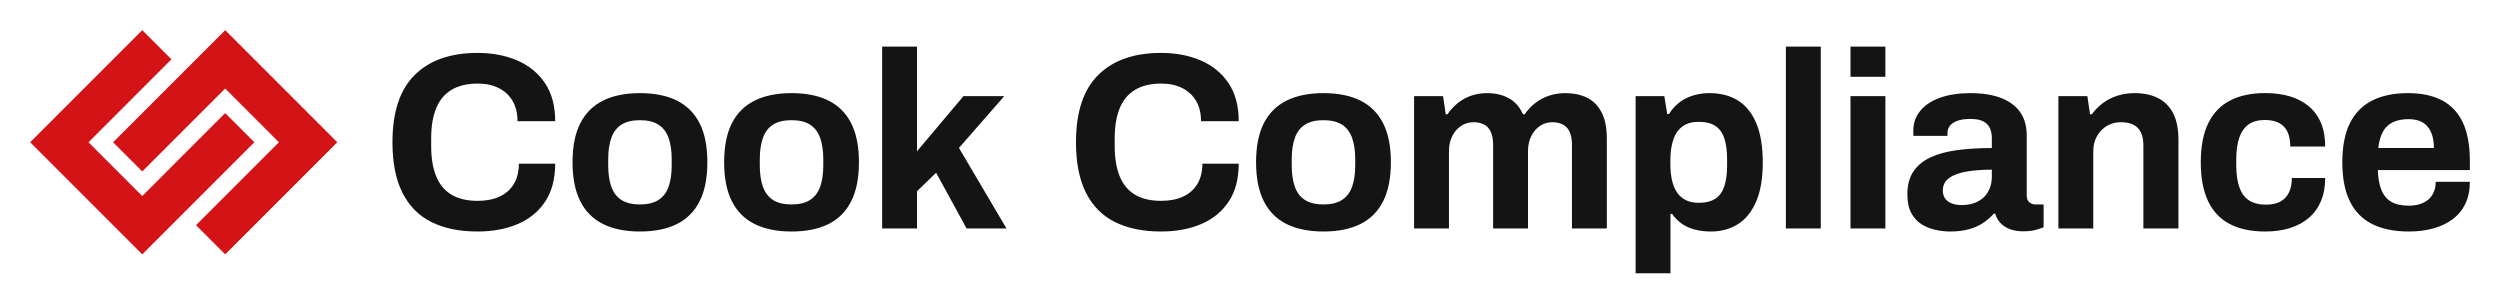
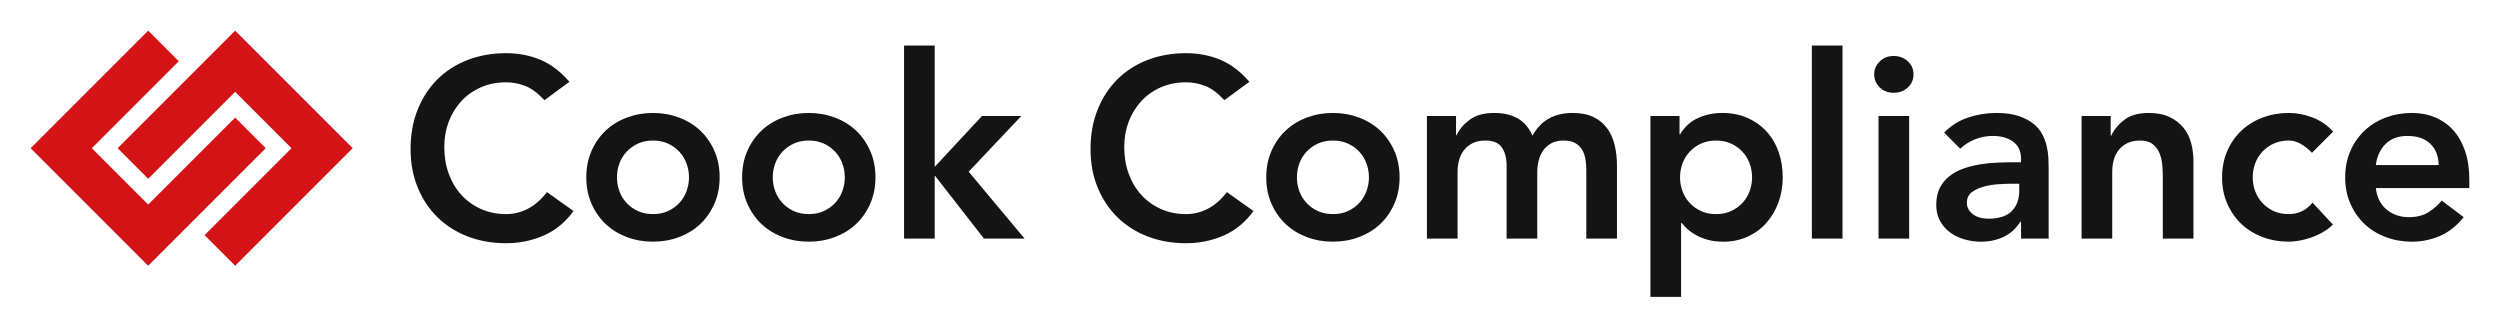
- <svg xmlns="http://www.w3.org/2000/svg" width="3977.9" height="482.8" viewBox="0 0 3977.9 482.8">
-   <path fill="#d41317" d="M48.00 226.36 L226.36 48.00 L272.78 94.42 L140.84 226.36 L226.36 311.88 L358.30 179.94 L404.72 226.36 L226.36 404.72 Z M536.66 226.36 L358.30 404.72 L311.88 358.30 L443.81 226.36 L358.30 140.84 L226.36 272.78 L179.94 226.36 L358.30 48.00 Z" />
-   <path fill="#141414" d="M759.753 368.36Q716.709 368.36 686.474 353.299Q656.239 338.238 640.352 306.751Q624.466 275.264 624.466 226.273Q624.466 154.308 659.883 119.247Q695.3 84.186 759.753 84.186Q795.057 84.186 822.979 96.177Q850.901 108.169 867.144 132.221Q883.388 156.273 883.388 192.795H823.404Q823.404 173.665 815.457 160.343Q807.509 147.021 793.309 139.995Q779.109 132.969 760.292 132.969Q734.918 132.969 718.353 143.004Q701.788 153.039 693.927 172.447Q686.066 191.856 686.066 220.047V232.499Q686.066 261.003 693.97 280.412Q701.875 299.821 718.24 309.699Q734.605 319.577 760.118 319.577Q780.222 319.577 794.909 312.794Q809.596 306.012 817.587 292.734Q825.578 279.455 825.578 260.412H883.388Q883.388 296.76 867.475 320.725Q851.562 344.69 823.683 356.525Q795.805 368.36 759.753 368.36ZM1018.222 368.36Q983.474 368.36 959.535 356.473Q935.596 344.586 923.3 320.143Q911.005 295.699 911.005 258.273Q911.005 220.447 923.3 196.203Q935.596 171.96 959.535 160.073Q983.474 148.186 1018.222 148.186Q1053.283 148.186 1077.109 160.073Q1100.935 171.96 1113.231 196.203Q1125.527 220.447 1125.527 258.273Q1125.527 295.699 1113.231 320.143Q1100.935 344.586 1077.109 356.473Q1053.283 368.36 1018.222 368.36ZM1018.222 325.316Q1036.292 325.316 1047.44 318.351Q1058.587 311.386 1063.683 297.473Q1068.779 283.56 1068.779 262.986V253.647Q1068.779 233.073 1063.683 219.117Q1058.587 205.16 1047.44 198.195Q1036.292 191.23 1018.222 191.23Q1000.153 191.23 989.048 198.195Q977.944 205.16 972.849 219.117Q967.753 233.073 967.753 253.647V262.986Q967.753 283.56 972.849 297.473Q977.944 311.386 989.048 318.351Q1000.153 325.316 1018.222 325.316ZM1259.422 368.36Q1224.674 368.36 1200.735 356.473Q1176.796 344.586 1164.5 320.143Q1152.205 295.699 1152.205 258.273Q1152.205 220.447 1164.5 196.203Q1176.796 171.96 1200.735 160.073Q1224.674 148.186 1259.422 148.186Q1294.483 148.186 1318.309 160.073Q1342.135 171.96 1354.431 196.203Q1366.727 220.447 1366.727 258.273Q1366.727 295.699 1354.431 320.143Q1342.135 344.586 1318.309 356.473Q1294.483 368.36 1259.422 368.36ZM1259.422 325.316Q1277.492 325.316 1288.64 318.351Q1299.787 311.386 1304.883 297.473Q1309.979 283.56 1309.979 262.986V253.647Q1309.979 233.073 1304.883 219.117Q1299.787 205.16 1288.64 198.195Q1277.492 191.23 1259.422 191.23Q1241.353 191.23 1230.248 198.195Q1219.144 205.16 1214.049 219.117Q1208.953 233.073 1208.953 253.647V262.986Q1208.953 283.56 1214.049 297.473Q1219.144 311.386 1230.248 318.351Q1241.353 325.316 1259.422 325.316ZM1403.631 363.56V74.099H1459.127V240.673L1532.988 152.986H1597.927L1525.875 235.369L1601.492 363.56H1538.014L1489.544 274.882L1459.127 304.186V363.56Z" />
-   <path fill="#141414" d="M1847.353 368.36Q1804.309 368.36 1774.074 353.299Q1743.839 338.238 1727.952 306.751Q1712.066 275.264 1712.066 226.273Q1712.066 154.308 1747.483 119.247Q1782.9 84.186 1847.353 84.186Q1882.657 84.186 1910.579 96.177Q1938.501 108.169 1954.744 132.221Q1970.988 156.273 1970.988 192.795H1911.004Q1911.004 173.665 1903.057 160.343Q1895.109 147.021 1880.909 139.995Q1866.709 132.969 1847.892 132.969Q1822.518 132.969 1805.953 143.004Q1789.388 153.039 1781.527 172.447Q1773.666 191.856 1773.666 220.047V232.499Q1773.666 261.003 1781.57 280.412Q1789.475 299.821 1805.84 309.699Q1822.205 319.577 1847.718 319.577Q1867.822 319.577 1882.509 312.794Q1897.196 306.012 1905.187 292.734Q1913.178 279.455 1913.178 260.412H1970.988Q1970.988 296.76 1955.075 320.725Q1939.162 344.69 1911.283 356.525Q1883.405 368.36 1847.353 368.36ZM2105.822 368.36Q2071.074 368.36 2047.135 356.473Q2023.196 344.586 2010.9 320.143Q1998.605 295.699 1998.605 258.273Q1998.605 220.447 2010.9 196.203Q2023.196 171.96 2047.135 160.073Q2071.074 148.186 2105.822 148.186Q2140.883 148.186 2164.709 160.073Q2188.535 171.96 2200.831 196.203Q2213.127 220.447 2213.127 258.273Q2213.127 295.699 2200.831 320.143Q2188.535 344.586 2164.709 356.473Q2140.883 368.36 2105.822 368.36ZM2105.822 325.316Q2123.892 325.316 2135.04 318.351Q2146.187 311.386 2151.283 297.473Q2156.379 283.56 2156.379 262.986V253.647Q2156.379 233.073 2151.283 219.117Q2146.187 205.16 2135.04 198.195Q2123.892 191.23 2105.822 191.23Q2087.753 191.23 2076.648 198.195Q2065.544 205.16 2060.449 219.117Q2055.353 233.073 2055.353 253.647V262.986Q2055.353 283.56 2060.449 297.473Q2065.544 311.386 2076.648 318.351Q2087.753 325.316 2105.822 325.316ZM2250.031 363.56V152.986H2296.135L2300.396 181.769H2303.196Q2310.17 171.647 2319.492 164.073Q2328.814 156.499 2340.649 152.343Q2352.483 148.186 2366.17 148.186Q2385.875 148.186 2400.623 156.177Q2415.371 164.169 2423.284 181.769H2426.084Q2433.058 171.647 2442.649 164.073Q2452.24 156.499 2464.501 152.343Q2476.762 148.186 2490.675 148.186Q2510.692 148.186 2525.44 155.551Q2540.188 162.917 2548.458 178.951Q2556.727 194.986 2556.727 220.812V363.56H2501.231V230.725Q2501.231 220.795 2499.005 213.83Q2496.779 206.865 2492.796 202.708Q2488.814 198.552 2482.918 196.508Q2477.023 194.465 2470.083 194.465Q2458.918 194.465 2450.153 200.473Q2441.388 206.482 2436.336 216.856Q2431.284 227.23 2431.284 240.812V363.56H2375.787V230.725Q2375.787 220.795 2373.561 213.83Q2371.335 206.865 2367.353 202.708Q2363.37 198.552 2357.474 196.508Q2351.579 194.465 2344.64 194.465Q2333.475 194.465 2324.596 200.473Q2315.718 206.482 2310.622 216.856Q2305.527 227.23 2305.527 240.812V363.56ZM2602.518 434.847V152.986H2648.222L2652.831 181.421H2655.631Q2666.205 164.499 2682.918 156.343Q2699.631 148.186 2720.031 148.186Q2746.466 148.186 2765.37 159.917Q2784.275 171.647 2794.562 196.09Q2804.849 220.534 2804.849 258.673Q2804.849 296.099 2794.405 320.499Q2783.962 344.899 2765.37 356.63Q2746.779 368.36 2722.222 368.36Q2708.518 368.36 2696.822 365.334Q2685.127 362.308 2676.014 355.969Q2666.901 349.63 2660.501 340.291H2658.014V434.847ZM2702.744 322.708Q2719.527 322.708 2729.474 316.099Q2739.422 309.49 2743.761 296.221Q2748.1 282.951 2748.1 263.038V254.047Q2748.1 233.821 2743.761 220.395Q2739.422 206.969 2729.474 200.404Q2719.527 193.839 2702.744 193.839Q2687.214 193.839 2677.222 201.091Q2667.231 208.343 2662.536 221.986Q2657.84 235.63 2657.84 254.916V261.543Q2657.84 275.751 2660.466 287.082Q2663.092 298.412 2668.544 306.334Q2673.996 314.255 2682.518 318.481Q2691.04 322.708 2702.744 322.708ZM2841.631 363.56V74.186H2897.127V363.56ZM2944.431 122.238V74.186H2999.927V122.238ZM2944.431 363.56V152.986H2999.927V363.56ZM3103.057 368.36Q3092.605 368.36 3080.726 365.986Q3068.848 363.612 3058.378 357.395Q3047.909 351.177 3041.413 339.464Q3034.918 327.751 3034.918 309.16Q3034.918 287.125 3044.561 272.795Q3054.205 258.464 3071.909 250.308Q3089.613 242.151 3114.422 238.838Q3139.231 235.525 3169.335 235.525V219.804Q3169.335 210.691 3166.231 203.882Q3163.127 197.073 3155.857 193.178Q3148.587 189.282 3135.092 189.282Q3122.031 189.282 3113.892 192.447Q3105.753 195.612 3102.249 200.551Q3098.744 205.491 3098.744 211.438V216.169H3044.761Q3044.361 214.256 3044.361 212.43Q3044.361 210.604 3044.361 208.064Q3044.361 189.717 3055.552 176.212Q3066.744 162.708 3087.118 155.447Q3107.492 148.186 3135.04 148.186Q3163.927 148.186 3183.875 155.838Q3203.823 163.49 3214.327 178.334Q3224.831 193.177 3224.831 215.421V310.968Q3224.831 318.308 3228.971 321.812Q3233.11 325.316 3238.571 325.316H3251.718V361.612Q3247.544 363.473 3239.205 365.76Q3230.866 368.047 3218.883 368.047Q3207.266 368.047 3198.24 364.69Q3189.214 361.334 3183.222 355.021Q3177.231 348.708 3174.744 340.082H3172.257Q3165.109 348.308 3155.361 354.777Q3145.614 361.247 3132.709 364.803Q3119.805 368.36 3103.057 368.36ZM3121.683 326.273Q3132.727 326.273 3141.605 322.977Q3150.483 319.682 3156.553 313.847Q3162.622 308.012 3165.979 299.638Q3169.335 291.264 3169.335 281.421V269.995Q3146.987 269.995 3129.257 272.969Q3111.527 275.943 3101.44 283.195Q3091.353 290.447 3091.353 303.143Q3091.353 310.516 3094.883 315.699Q3098.414 320.882 3105.24 323.577Q3112.066 326.273 3121.683 326.273ZM3275.231 363.56V152.986H3321.335L3325.596 181.856H3328.396Q3335.857 171.647 3345.962 164.073Q3356.066 156.499 3368.883 152.343Q3381.701 148.186 3396.727 148.186Q3417.857 148.186 3433.431 155.864Q3449.005 163.543 3457.631 179.891Q3466.257 196.238 3466.257 222.691V363.56H3410.448V231.664Q3410.448 221.421 3408.022 214.456Q3405.596 207.491 3400.987 203.021Q3396.379 198.552 3389.657 196.508Q3382.935 194.465 3374.57 194.465Q3362.066 194.465 3352.162 200.473Q3342.257 206.482 3336.492 216.856Q3330.727 227.23 3330.727 240.812V363.56ZM3604.327 368.36Q3570.831 368.36 3547.987 356.473Q3525.144 344.586 3513.474 320.143Q3501.805 295.699 3501.805 258.273Q3501.805 220.447 3513.631 196.16Q3525.457 171.873 3548.3 159.986Q3571.144 148.099 3604.327 148.099Q3626.135 148.099 3643.579 153.299Q3661.023 158.499 3673.736 169.143Q3686.449 179.786 3693.101 195.734Q3699.753 211.682 3699.753 233.177H3644.153Q3644.153 218.899 3639.709 209.647Q3635.266 200.395 3626.309 195.656Q3617.353 190.917 3603.701 190.917Q3587.822 190.917 3577.814 198.038Q3567.805 205.16 3563.022 219.117Q3558.24 233.073 3558.24 253.96V262.986Q3558.24 283.56 3563.066 297.629Q3567.892 311.699 3578.301 318.664Q3588.709 325.629 3605.614 325.629Q3619.127 325.629 3628.127 320.89Q3637.127 316.151 3641.927 306.542Q3646.727 296.934 3646.727 283.195H3699.753Q3699.753 303.751 3693.101 319.743Q3686.449 335.734 3673.892 346.534Q3661.336 357.334 3643.736 362.847Q3626.135 368.36 3604.327 368.36ZM3832.762 368.36Q3798.205 368.36 3774.631 356.56Q3751.057 344.76 3739.031 320.36Q3727.005 295.96 3727.005 258.273Q3727.005 220.447 3738.987 196.203Q3750.97 171.96 3774.283 160.073Q3797.596 148.186 3831.718 148.186Q3863.77 148.186 3885.675 159.673Q3907.579 171.16 3918.762 194.934Q3929.944 218.708 3929.944 256.395V270.621H3783.44Q3784.066 289.09 3789.049 301.838Q3794.031 314.586 3804.683 320.925Q3815.335 327.264 3832.727 327.264Q3842.275 327.264 3850.144 324.864Q3858.014 322.464 3863.709 317.638Q3869.405 312.812 3872.501 305.647Q3875.596 298.482 3875.596 289.264H3929.944Q3929.944 309.003 3922.901 323.89Q3915.858 338.777 3902.866 348.595Q3889.875 358.412 3872.075 363.386Q3854.275 368.36 3832.762 368.36ZM3784.153 235.525H3872.709Q3872.709 223.369 3869.84 214.734Q3866.97 206.099 3861.744 200.404Q3856.518 194.708 3849.135 192.151Q3841.753 189.595 3832.414 189.595Q3817.335 189.595 3807.127 194.621Q3796.918 199.647 3791.492 209.795Q3786.066 219.943 3784.153 235.525Z" />
+ <svg xmlns="http://www.w3.org/2000/svg" width="3915.0" height="512.9" viewBox="0 0 3915.0 512.9">
+   <path fill="#d41317" d="M48.00 232.08 L232.08 48.00 L279.99 95.91 L143.82 232.08 L232.08 320.34 L368.25 184.17 L416.16 232.08 L232.08 416.16 Z M552.33 232.08 L368.25 416.16 L320.34 368.25 L456.51 232.08 L368.25 143.82 L232.08 279.99 L184.17 232.08 L368.25 48.00 Z" />
+   <path fill="#141414" d="M852.553 156.88Q836.953 140.08 822.353 134.48Q807.753 128.88 792.953 128.88Q770.953 128.88 753.153 136.68Q735.353 144.48 722.553 158.28Q709.753 172.08 702.753 190.48Q695.753 208.88 695.753 230.08Q695.753 252.88 702.753 272.08Q709.753 291.28 722.553 305.28Q735.353 319.28 753.153 327.28Q770.953 335.28 792.953 335.28Q810.153 335.28 826.353 327.08Q842.553 318.88 856.553 300.88L898.153 330.48Q878.953 356.88 851.353 368.88Q823.753 380.88 792.553 380.88Q759.753 380.88 732.353 370.28Q704.953 359.68 685.153 340.28Q665.353 320.88 654.153 293.68Q642.953 266.48 642.953 233.28Q642.953 199.28 654.153 171.48Q665.353 143.68 685.153 124.08Q704.953 104.48 732.353 93.88Q759.753 83.28 792.553 83.28Q821.353 83.28 845.953 93.48Q870.553 103.68 891.753 128.08ZM918.153 277.68Q918.153 254.88 926.353 236.28Q934.553 217.68 948.553 204.48Q962.553 191.28 981.753 184.08Q1000.953 176.88 1022.553 176.88Q1044.153 176.88 1063.353 184.08Q1082.553 191.28 1096.553 204.48Q1110.553 217.68 1118.753 236.28Q1126.953 254.88 1126.953 277.68Q1126.953 300.48 1118.753 319.08Q1110.553 337.68 1096.553 350.88Q1082.553 364.08 1063.353 371.28Q1044.153 378.48 1022.553 378.48Q1000.953 378.48 981.753 371.28Q962.553 364.08 948.553 350.88Q934.553 337.68 926.353 319.08Q918.153 300.48 918.153 277.68ZM966.153 277.68Q966.153 288.88 969.953 299.28Q973.753 309.68 981.153 317.68Q988.553 325.68 998.953 330.48Q1009.353 335.28 1022.553 335.28Q1035.753 335.28 1046.153 330.48Q1056.553 325.68 1063.953 317.68Q1071.353 309.68 1075.153 299.28Q1078.953 288.88 1078.953 277.68Q1078.953 266.48 1075.153 256.08Q1071.353 245.68 1063.953 237.68Q1056.553 229.68 1046.153 224.88Q1035.753 220.08 1022.553 220.08Q1009.353 220.08 998.953 224.88Q988.553 229.68 981.153 237.68Q973.753 245.68 969.953 256.08Q966.153 266.48 966.153 277.68ZM1162.153 277.68Q1162.153 254.88 1170.353 236.28Q1178.553 217.68 1192.553 204.48Q1206.553 191.28 1225.753 184.08Q1244.953 176.88 1266.553 176.88Q1288.153 176.88 1307.353 184.08Q1326.553 191.28 1340.553 204.48Q1354.553 217.68 1362.753 236.28Q1370.953 254.88 1370.953 277.68Q1370.953 300.48 1362.753 319.08Q1354.553 337.68 1340.553 350.88Q1326.553 364.08 1307.353 371.28Q1288.153 378.48 1266.553 378.48Q1244.953 378.48 1225.753 371.28Q1206.553 364.08 1192.553 350.88Q1178.553 337.68 1170.353 319.08Q1162.153 300.48 1162.153 277.68ZM1210.153 277.68Q1210.153 288.88 1213.953 299.28Q1217.753 309.68 1225.153 317.68Q1232.553 325.68 1242.953 330.48Q1253.353 335.28 1266.553 335.28Q1279.753 335.28 1290.153 330.48Q1300.553 325.68 1307.953 317.68Q1315.353 309.68 1319.153 299.28Q1322.953 288.88 1322.953 277.68Q1322.953 266.48 1319.153 256.08Q1315.353 245.68 1307.953 237.68Q1300.553 229.68 1290.153 224.88Q1279.753 220.08 1266.553 220.08Q1253.353 220.08 1242.953 224.88Q1232.553 229.68 1225.153 237.68Q1217.753 245.68 1213.953 256.08Q1210.153 266.48 1210.153 277.68ZM1415.753 71.28H1463.753V261.28L1537.753 181.68H1599.353L1516.953 268.88L1604.553 373.68H1540.953L1464.553 275.68H1463.753V373.68H1415.753Z" />
+   <path fill="#141414" d="M1917.353 156.88Q1901.753 140.08 1887.153 134.48Q1872.553 128.88 1857.753 128.88Q1835.753 128.88 1817.953 136.68Q1800.153 144.48 1787.353 158.28Q1774.553 172.08 1767.553 190.48Q1760.553 208.88 1760.553 230.08Q1760.553 252.88 1767.553 272.08Q1774.553 291.28 1787.353 305.28Q1800.153 319.28 1817.953 327.28Q1835.753 335.28 1857.753 335.28Q1874.953 335.28 1891.153 327.08Q1907.353 318.88 1921.353 300.88L1962.953 330.48Q1943.753 356.88 1916.153 368.88Q1888.553 380.88 1857.353 380.88Q1824.553 380.88 1797.153 370.28Q1769.753 359.68 1749.953 340.28Q1730.153 320.88 1718.953 293.68Q1707.753 266.48 1707.753 233.28Q1707.753 199.28 1718.953 171.48Q1730.153 143.68 1749.953 124.08Q1769.753 104.48 1797.153 93.88Q1824.553 83.28 1857.353 83.28Q1886.153 83.28 1910.753 93.48Q1935.353 103.68 1956.553 128.08ZM1982.953 277.68Q1982.953 254.88 1991.153 236.28Q1999.353 217.68 2013.353 204.48Q2027.353 191.28 2046.553 184.08Q2065.753 176.88 2087.353 176.88Q2108.953 176.88 2128.153 184.08Q2147.353 191.28 2161.353 204.48Q2175.353 217.68 2183.553 236.28Q2191.753 254.88 2191.753 277.68Q2191.753 300.48 2183.553 319.08Q2175.353 337.68 2161.353 350.88Q2147.353 364.08 2128.153 371.28Q2108.953 378.48 2087.353 378.48Q2065.753 378.48 2046.553 371.28Q2027.353 364.08 2013.353 350.88Q1999.353 337.68 1991.153 319.08Q1982.953 300.48 1982.953 277.68ZM2030.953 277.68Q2030.953 288.88 2034.753 299.28Q2038.553 309.68 2045.953 317.68Q2053.353 325.68 2063.753 330.48Q2074.153 335.28 2087.353 335.28Q2100.553 335.28 2110.953 330.48Q2121.353 325.68 2128.753 317.68Q2136.153 309.68 2139.953 299.28Q2143.753 288.88 2143.753 277.68Q2143.753 266.48 2139.953 256.08Q2136.153 245.68 2128.753 237.68Q2121.353 229.68 2110.953 224.88Q2100.553 220.08 2087.353 220.08Q2074.153 220.08 2063.753 224.88Q2053.353 229.68 2045.953 237.68Q2038.553 245.68 2034.753 256.08Q2030.953 266.48 2030.953 277.68ZM2234.553 181.68H2280.153V211.68H2280.953Q2287.353 198.08 2301.553 187.48Q2315.753 176.88 2339.753 176.88Q2384.953 176.88 2399.753 212.48Q2410.153 194.08 2425.753 185.48Q2441.353 176.88 2462.953 176.88Q2482.153 176.88 2495.353 183.28Q2508.553 189.68 2516.753 200.88Q2524.953 212.08 2528.553 227.08Q2532.153 242.08 2532.153 259.28V373.68H2484.153V264.88Q2484.153 256.08 2482.553 247.88Q2480.953 239.68 2476.953 233.48Q2472.953 227.28 2466.153 223.68Q2459.353 220.08 2448.553 220.08Q2437.353 220.08 2429.553 224.28Q2421.753 228.48 2416.753 235.48Q2411.753 242.48 2409.553 251.48Q2407.353 260.48 2407.353 269.68V373.68H2359.353V259.28Q2359.353 241.28 2351.753 230.68Q2344.153 220.08 2326.553 220.08Q2314.553 220.08 2306.353 224.08Q2298.153 228.08 2292.753 234.88Q2287.353 241.68 2284.953 250.48Q2282.553 259.28 2282.553 268.88V373.68H2234.553ZM2584.553 181.68H2630.153V210.48H2630.953Q2641.353 192.88 2658.953 184.88Q2676.553 176.88 2696.953 176.88Q2718.953 176.88 2736.553 184.68Q2754.153 192.48 2766.553 206.08Q2778.953 219.68 2785.353 238.08Q2791.753 256.48 2791.753 277.68Q2791.753 298.88 2784.953 317.28Q2778.153 335.68 2765.953 349.28Q2753.753 362.88 2736.553 370.68Q2719.353 378.48 2698.953 378.48Q2685.353 378.48 2674.953 375.68Q2664.553 372.88 2656.553 368.48Q2648.553 364.08 2642.953 359.08Q2637.353 354.08 2633.753 349.28H2632.553V464.88H2584.553ZM2743.753 277.68Q2743.753 266.48 2739.953 256.08Q2736.153 245.68 2728.753 237.68Q2721.353 229.68 2710.953 224.88Q2700.553 220.08 2687.353 220.08Q2674.153 220.08 2663.753 224.88Q2653.353 229.68 2645.953 237.68Q2638.553 245.68 2634.753 256.08Q2630.953 266.48 2630.953 277.68Q2630.953 288.88 2634.753 299.28Q2638.553 309.68 2645.953 317.68Q2653.353 325.68 2663.753 330.48Q2674.153 335.28 2687.353 335.28Q2700.553 335.28 2710.953 330.48Q2721.353 325.68 2728.753 317.68Q2736.153 309.68 2739.953 299.28Q2743.753 288.88 2743.753 277.68ZM2837.353 71.28H2885.353V373.68H2837.353ZM2941.753 181.68H2989.753V373.68H2941.753ZM2934.953 116.48Q2934.953 104.88 2943.553 96.28Q2952.153 87.68 2965.353 87.68Q2978.553 87.68 2987.553 95.88Q2996.553 104.08 2996.553 116.48Q2996.553 128.88 2987.553 137.08Q2978.553 145.28 2965.353 145.28Q2952.153 145.28 2943.553 136.68Q2934.953 128.08 2934.953 116.48ZM3164.953 347.28H3163.753Q3153.353 363.68 3137.353 371.08Q3121.353 378.48 3102.153 378.48Q3088.953 378.48 3076.353 374.88Q3063.753 371.28 3053.953 364.08Q3044.153 356.88 3038.153 346.08Q3032.153 335.28 3032.153 320.88Q3032.153 305.28 3037.753 294.28Q3043.353 283.28 3052.753 275.88Q3062.153 268.48 3074.553 264.08Q3086.953 259.68 3100.353 257.48Q3113.753 255.28 3127.353 254.68Q3140.953 254.08 3152.953 254.08H3164.953V248.88Q3164.953 230.88 3152.553 221.88Q3140.153 212.88 3120.953 212.88Q3105.753 212.88 3092.553 218.28Q3079.353 223.68 3069.753 232.88L3044.553 207.68Q3060.553 191.28 3081.953 184.08Q3103.353 176.88 3126.153 176.88Q3146.553 176.88 3160.553 181.48Q3174.553 186.08 3183.753 193.28Q3192.953 200.48 3197.953 209.88Q3202.953 219.28 3205.153 228.88Q3207.353 238.48 3207.753 247.48Q3208.153 256.48 3208.153 263.28V373.68H3164.953ZM3162.153 287.68H3152.153Q3142.153 287.68 3129.753 288.48Q3117.353 289.28 3106.353 292.28Q3095.353 295.28 3087.753 301.08Q3080.153 306.88 3080.153 317.28Q3080.153 324.08 3083.153 328.68Q3086.153 333.28 3090.953 336.48Q3095.753 339.68 3101.753 341.08Q3107.753 342.48 3113.753 342.48Q3138.553 342.48 3150.353 330.68Q3162.153 318.88 3162.153 298.48ZM3259.753 181.68H3305.353V212.48H3306.153Q3312.953 198.08 3326.953 187.48Q3340.953 176.88 3364.953 176.88Q3384.153 176.88 3397.553 183.28Q3410.953 189.68 3419.353 200.08Q3427.753 210.48 3431.353 224.08Q3434.953 237.68 3434.953 252.48V373.68H3386.953V276.48Q3386.953 268.48 3386.153 258.68Q3385.353 248.88 3381.953 240.28Q3378.553 231.68 3371.353 225.88Q3364.153 220.08 3351.753 220.08Q3339.753 220.08 3331.553 224.08Q3323.353 228.08 3317.953 234.88Q3312.553 241.68 3310.153 250.48Q3307.753 259.28 3307.753 268.88V373.68H3259.753ZM3620.553 239.28Q3612.153 230.48 3602.953 225.28Q3593.753 220.08 3584.153 220.08Q3570.953 220.08 3560.553 224.88Q3550.153 229.68 3542.753 237.68Q3535.353 245.68 3531.553 256.08Q3527.753 266.48 3527.753 277.68Q3527.753 288.88 3531.553 299.28Q3535.353 309.68 3542.753 317.68Q3550.153 325.68 3560.553 330.48Q3570.953 335.28 3584.153 335.28Q3595.353 335.28 3604.953 330.68Q3614.553 326.08 3621.353 317.28L3653.353 351.68Q3646.153 358.88 3636.753 364.08Q3627.353 369.28 3617.753 372.48Q3608.153 375.68 3599.353 377.08Q3590.553 378.48 3584.153 378.48Q3562.553 378.48 3543.353 371.28Q3524.153 364.08 3510.153 350.88Q3496.153 337.68 3487.953 319.08Q3479.753 300.48 3479.753 277.68Q3479.753 254.88 3487.953 236.28Q3496.153 217.68 3510.153 204.48Q3524.153 191.28 3543.353 184.08Q3562.553 176.88 3584.153 176.88Q3602.553 176.88 3621.153 183.88Q3639.753 190.88 3653.753 206.08ZM3720.553 294.48Q3722.953 316.08 3737.353 328.08Q3751.753 340.08 3772.153 340.08Q3790.153 340.08 3802.353 332.68Q3814.553 325.28 3823.753 314.08L3858.153 340.08Q3841.353 360.88 3820.553 369.68Q3799.753 378.48 3776.953 378.48Q3755.353 378.48 3736.153 371.28Q3716.953 364.08 3702.953 350.88Q3688.953 337.68 3680.753 319.08Q3672.553 300.48 3672.553 277.68Q3672.553 254.88 3680.753 236.28Q3688.953 217.68 3702.953 204.48Q3716.953 191.28 3736.153 184.08Q3755.353 176.88 3776.953 176.88Q3796.953 176.88 3813.553 183.88Q3830.153 190.88 3841.953 204.08Q3853.753 217.28 3860.353 236.68Q3866.953 256.08 3866.953 281.28V294.48ZM3818.953 258.48Q3818.553 237.28 3805.753 225.08Q3792.953 212.88 3770.153 212.88Q3748.553 212.88 3735.953 225.28Q3723.353 237.68 3720.553 258.48Z" />
</svg>
